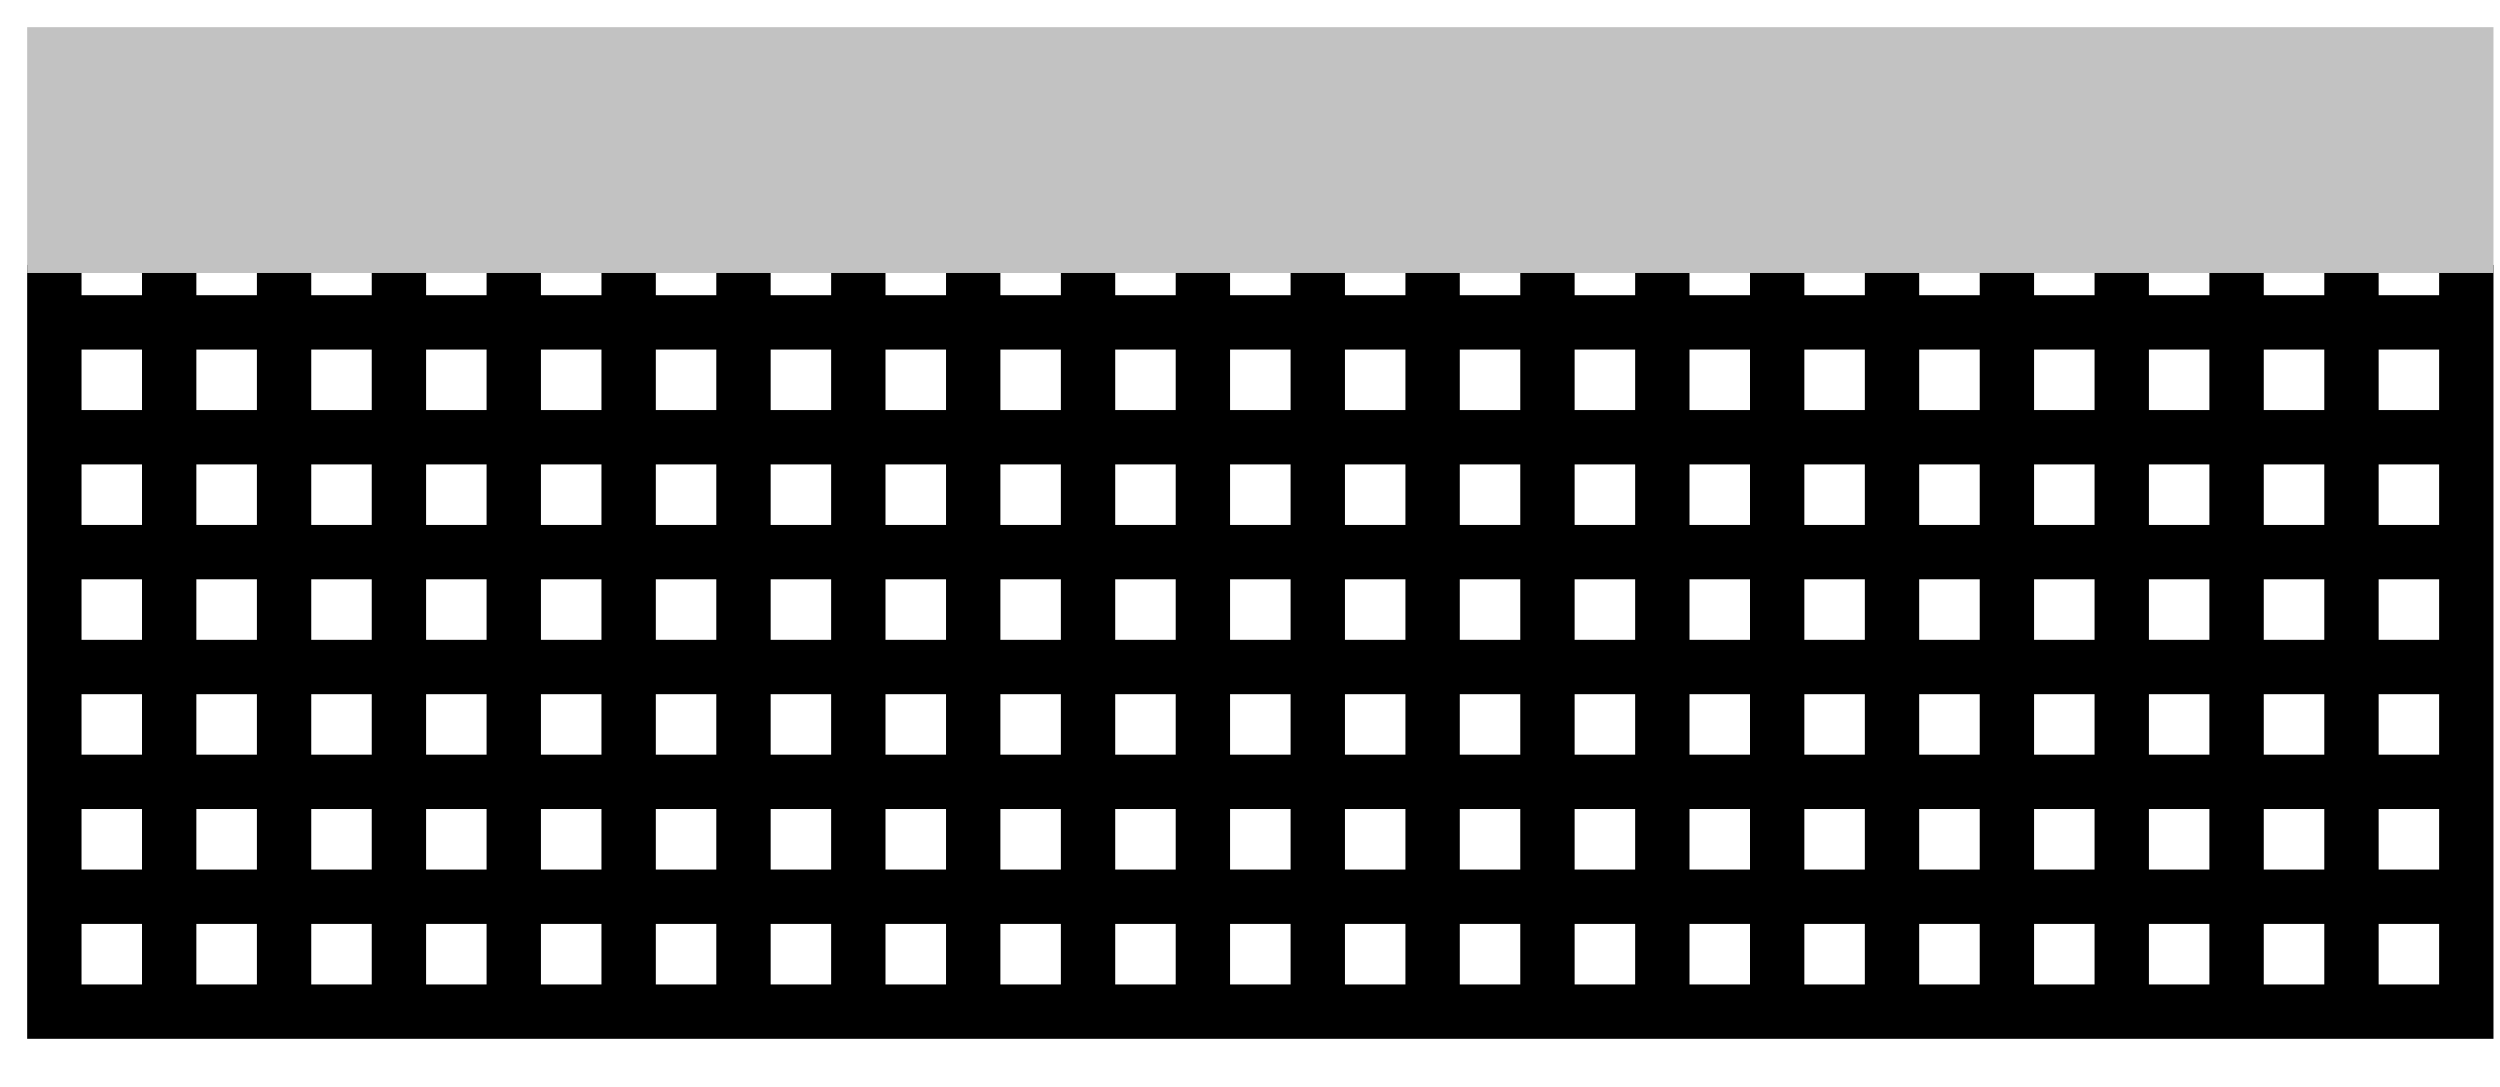
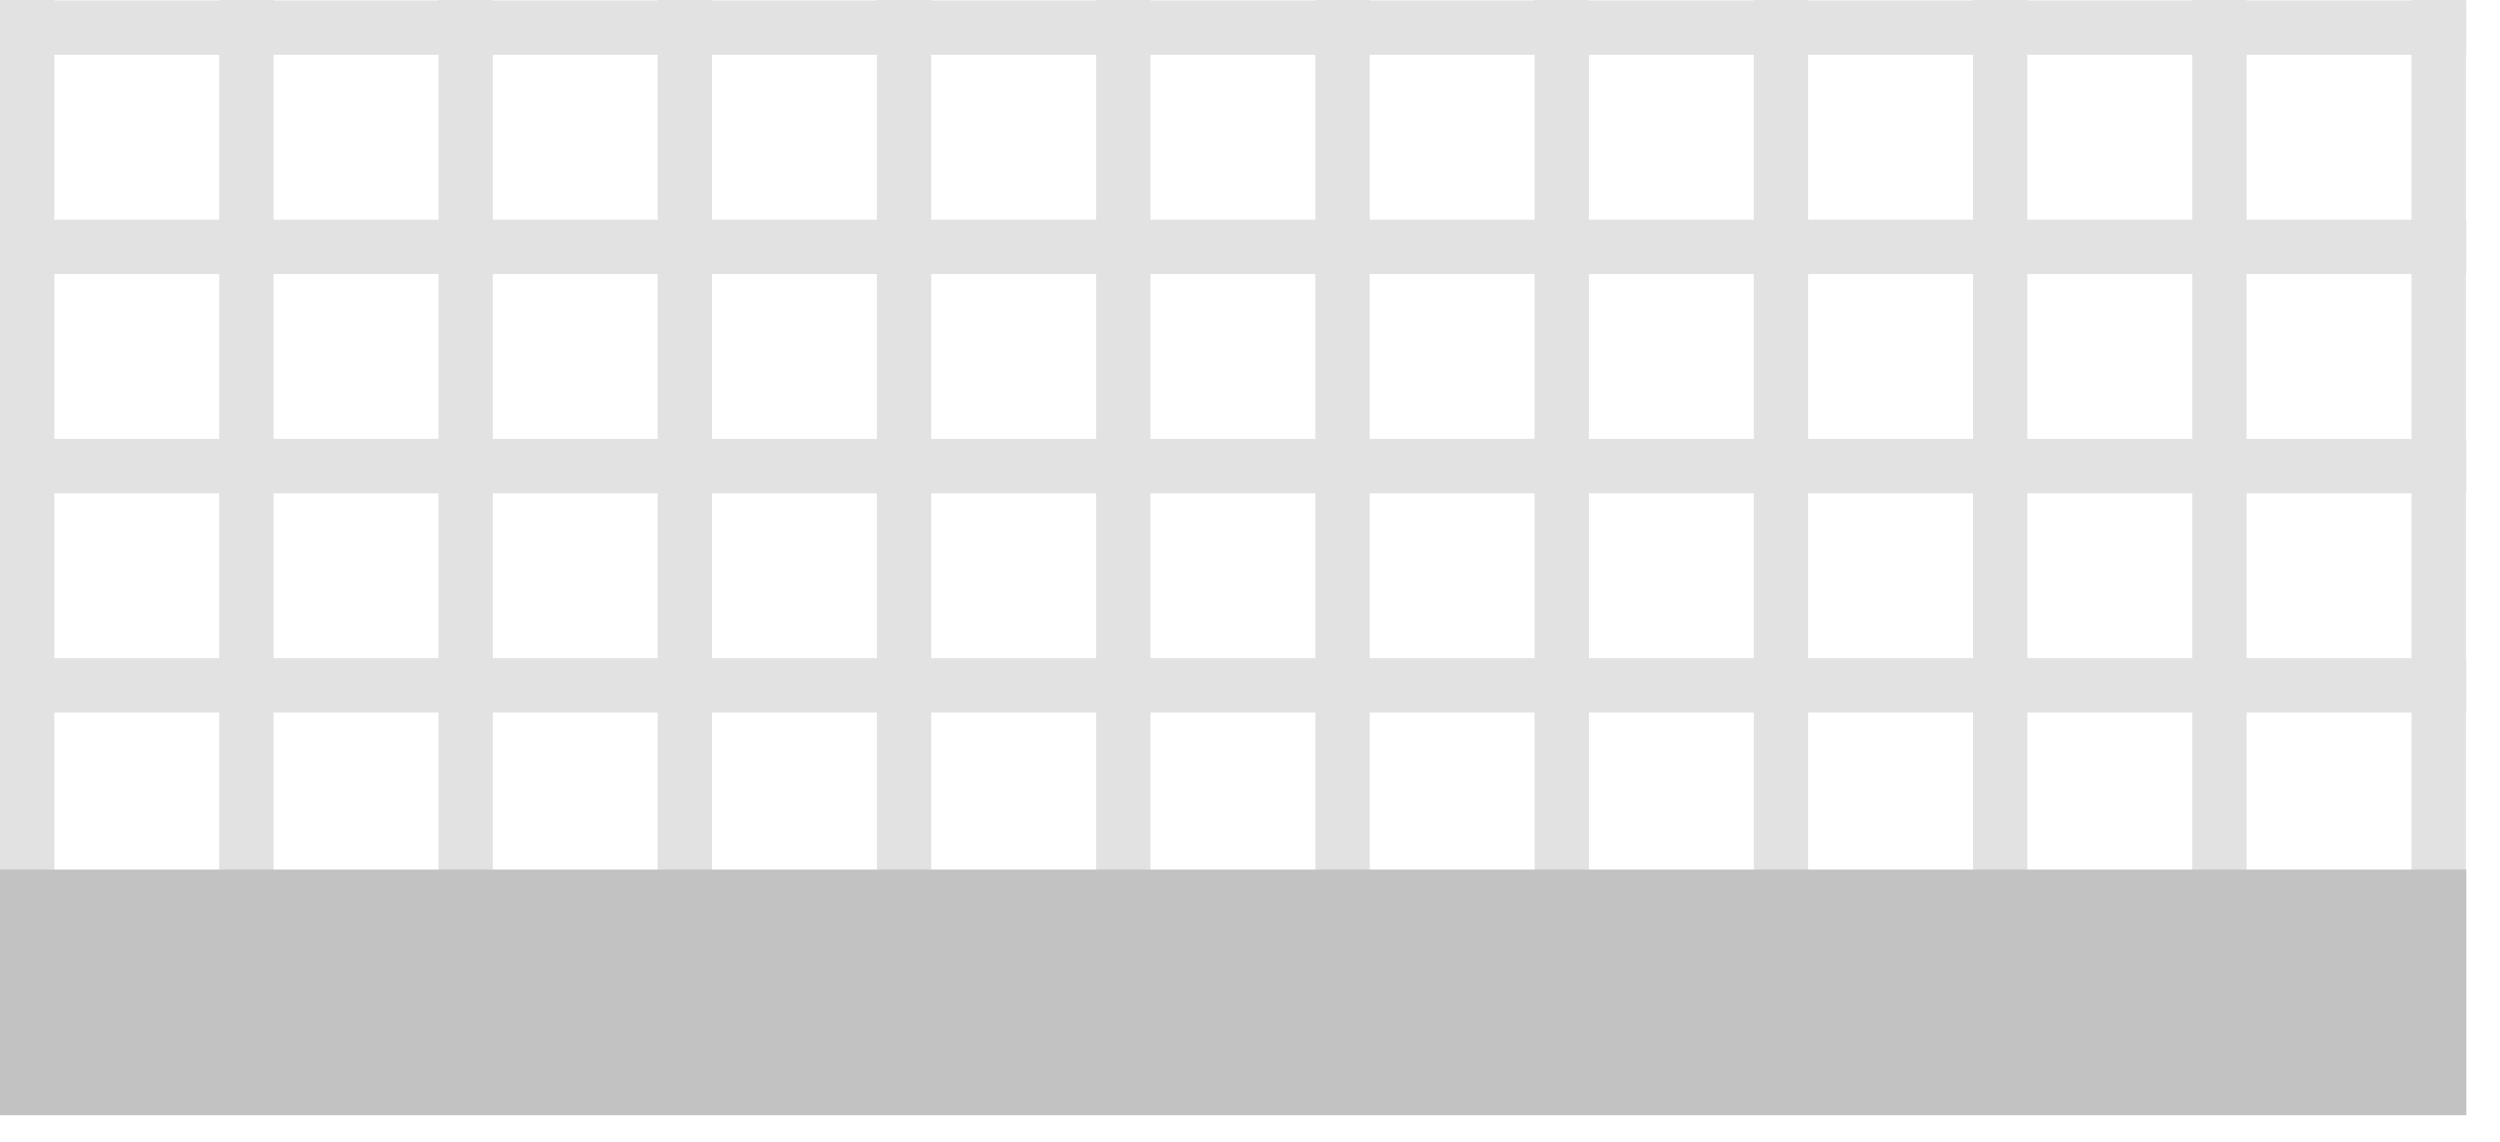
- <svg xmlns="http://www.w3.org/2000/svg" width="46" height="20" viewBox="0 0 46 20" fill="none">
-   <path d="M1 4.875L1 18.614L45.38 18.614V4.875M3.113 18.614L3.113 4.875M5.227 4.875L5.227 18.614M7.34 18.614L7.34 4.875M9.453 4.875V18.614M11.567 18.614V4.875M13.68 4.875V18.614M15.793 18.614V4.875M17.907 4.875V18.614M20.02 18.614V4.875M22.133 4.875V18.614M24.247 18.614V4.875M26.36 4.875V18.614M28.473 18.614V4.875M30.587 4.875V18.614M32.7 18.614V4.875M34.813 4.875V18.614M36.927 18.614V4.875M39.04 4.875V18.614M41.153 18.614V4.875M43.267 4.875V18.614M1 16.5L45.38 16.5M45.38 14.386L1 14.386M1 12.273L45.38 12.273M45.38 10.159L1 10.159M1 8.045L45.38 8.045M45.38 5.932L1 5.932" stroke="black" />
-   <path d="M1 4.523L1 1L45.38 1V4.523L1 4.523Z" fill="#C2C2C2" stroke="#C2C2C2" />
+ <svg xmlns="http://www.w3.org/2000/svg" width="46" height="21" viewBox="0 0 46 21" fill="none">
+   <path fill-rule="evenodd" clip-rule="evenodd" d="M0 0V0.008V1.008V4.042V5.042V8.076V9.076V12.11V13.11V16.135H1V13.11H4.034V16.135H5.034V13.11H8.068V16.135H9.068V13.11H12.101V16.135H13.101V13.11H16.135V16.135H17.135V13.11H20.169V16.135H21.169V13.11H24.203V16.135H25.203V13.11H28.236V16.135H29.236V13.11H32.27V16.135H33.27V13.11H36.304V16.135H37.304V13.11H40.338V16.135H41.338V13.11H44.372V16.135H45.372V13.11H45.38V12.11H45.372V9.076H45.38V8.076H45.372V5.042H45.38V4.042H45.372V1.008H45.38V0.008H45.372V0H44.372V0.008H41.338V0H40.338V0.008H37.304V0H36.304V0.008H33.27V0H32.27V0.008H29.236V0H28.236V0.008H25.203V0H24.203V0.008H21.169V0H20.169V0.008H17.135V0H16.135V0.008H13.101V0H12.101V0.008H9.068V0H8.068V0.008H5.034V0H4.034V0.008H1V0H0ZM44.372 12.11V9.076H41.338V12.11H44.372ZM40.338 12.11V9.076H37.304V12.11H40.338ZM36.304 12.11V9.076H33.27V12.11H36.304ZM32.27 12.11V9.076H29.236V12.11H32.27ZM28.236 12.11V9.076H25.203V12.11H28.236ZM24.203 12.11V9.076H21.169V12.11H24.203ZM20.169 12.11V9.076H17.135V12.11H20.169ZM16.135 12.11V9.076H13.101V12.11H16.135ZM12.101 12.11V9.076H9.068V12.11H12.101ZM8.068 12.11V9.076H5.034V12.11H8.068ZM4.034 12.11V9.076H1V12.11H4.034ZM4.034 8.076H1V5.042H4.034V8.076ZM8.068 8.076H5.034V5.042H8.068V8.076ZM12.101 8.076H9.068V5.042H12.101V8.076ZM16.135 8.076H13.101V5.042H16.135V8.076ZM20.169 8.076H17.135V5.042H20.169V8.076ZM24.203 8.076H21.169V5.042H24.203V8.076ZM28.236 8.076H25.203V5.042H28.236V8.076ZM32.27 8.076H29.236V5.042H32.27V8.076ZM36.304 8.076H33.27V5.042H36.304V8.076ZM40.338 8.076H37.304V5.042H40.338V8.076ZM44.372 8.076H41.338V5.042H44.372V8.076ZM44.372 4.042V1.008H41.338V4.042H44.372ZM40.338 4.042V1.008H37.304V4.042H40.338ZM36.304 4.042V1.008H33.27V4.042H36.304ZM32.27 4.042V1.008H29.236V4.042H32.27ZM28.236 4.042V1.008H25.203V4.042H28.236ZM24.203 4.042V1.008H21.169V4.042H24.203ZM20.169 4.042V1.008H17.135V4.042H20.169ZM16.135 4.042V1.008H13.101V4.042H16.135ZM12.101 4.042V1.008H9.068V4.042H12.101ZM8.068 4.042V1.008H5.034V4.042H8.068ZM4.034 4.042V1.008H1V4.042H4.034Z" fill="#E2E2E2" />
+   <path fill-rule="evenodd" clip-rule="evenodd" d="M1.52588e-05 16L45.38 16V20.52L1.52588e-05 20.52L1.52588e-05 16Z" fill="#C2C2C2" />
</svg>
